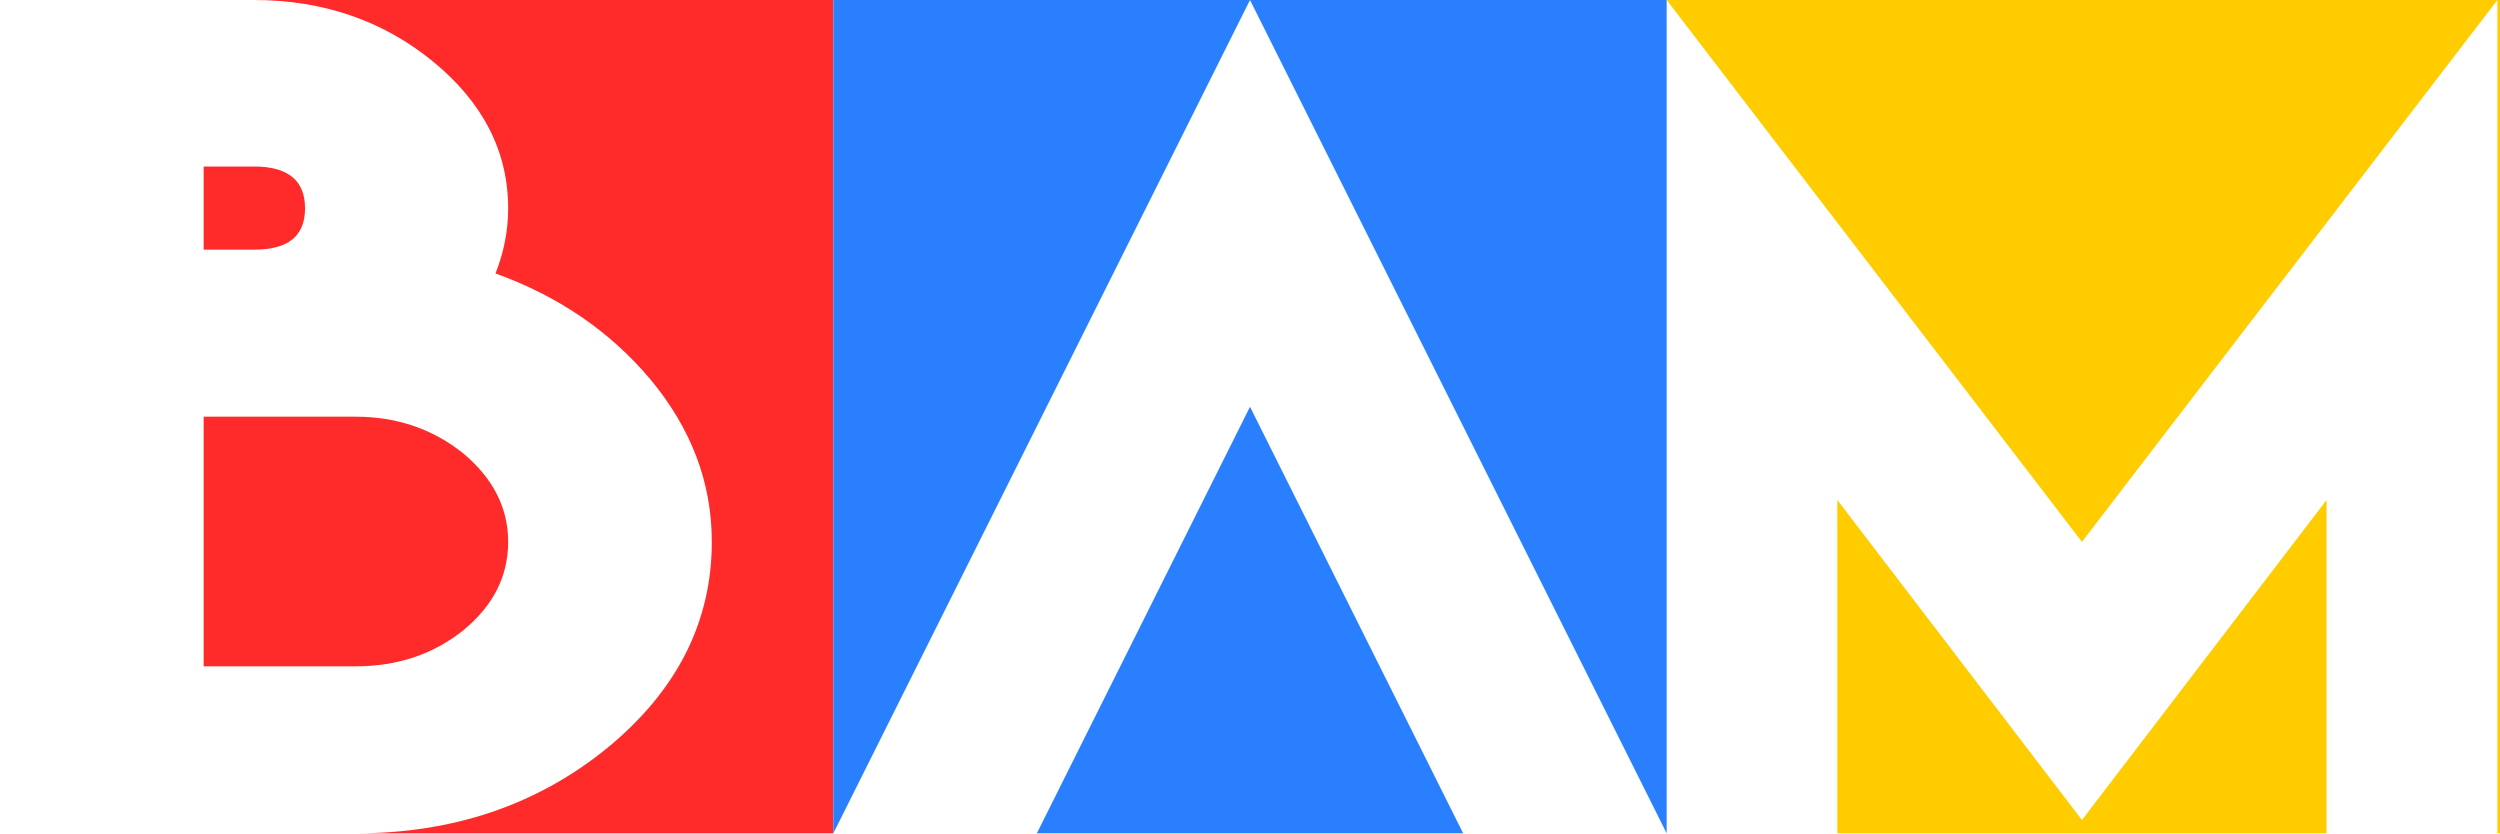
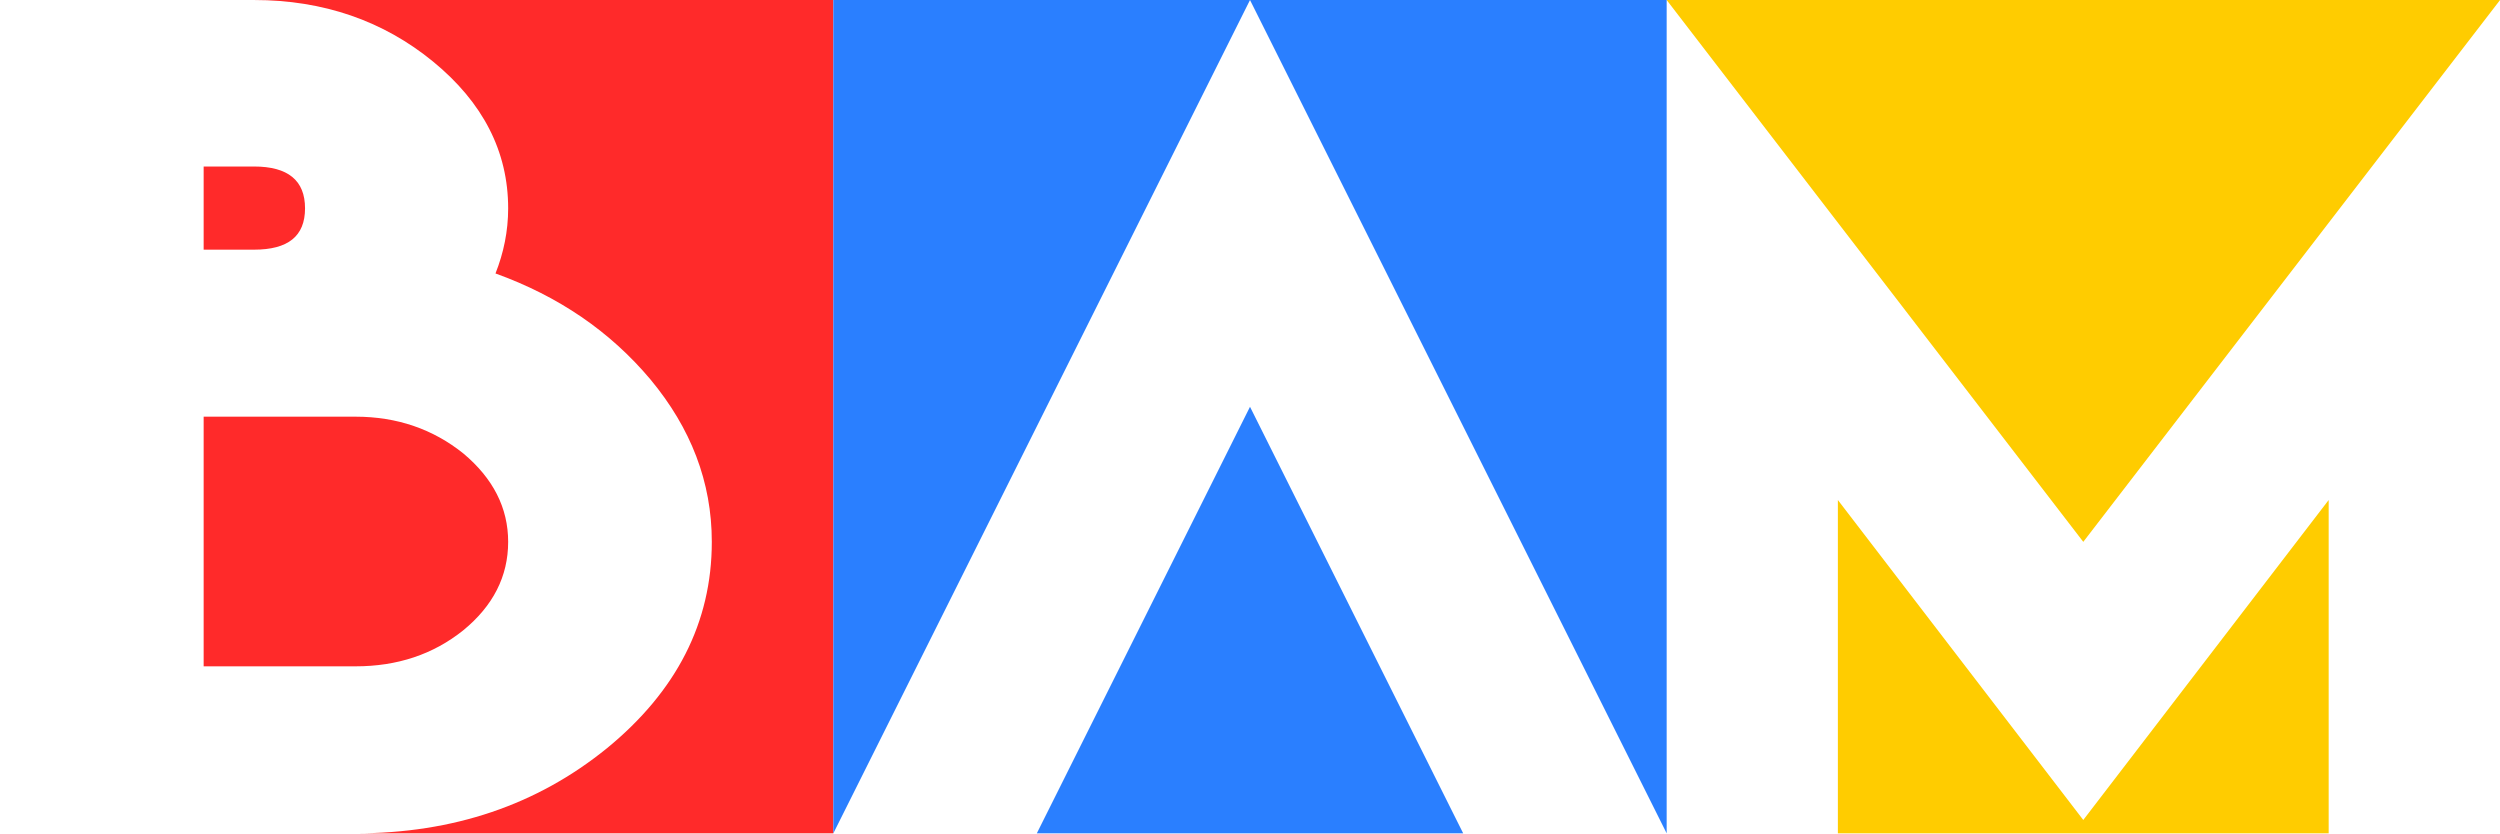
<svg xmlns="http://www.w3.org/2000/svg" width="450" height="150.01" id="svg2" version="1.1">
  <defs id="defs4">
    </defs>
  <g id="layer1" transform="translate(0,-902.3522)">
    <path style="fill:#ff2a2a;fill-opacity:1" d="m 45.719,0 c 12.482,0 23.286,3.743 32.25,11.094 8.964,7.351 13.5,16.171 13.5,26.406 0,4.094 -0.806,7.997 -2.281,11.719 11.347,4.094 20.644,10.44 27.906,19.094 7.262,8.747 11.031,18.425 11.031,29.219 0,14.516 -6.362,26.889 -18.844,37.125 C 96.686,144.892 81.588,150 64,150 l 86,0 L 150,0 45.719,0 z m -9.062,29.969 0,7.531 0,7.438 9.062,0 c 6.127,0 9.188,-2.413 9.188,-7.438 0,-5.025 -3.06,-7.531 -9.188,-7.531 l -9.062,0 z m 0,45.031 0,22.531 0,22.406 27.344,0 c 7.489,0 13.96,-2.127 19.406,-6.5 5.333,-4.373 8.062,-9.672 8.062,-15.906 0,-6.141 -2.729,-11.44 -8.062,-15.906 C 77.96,77.252 71.489,75 64,75 l -18.281,0 -9.062,0 z" transform="translate(0,902.3545)" id="rect2997-83-7-2-3-4-9" />
-     <path style="fill:#ffcc00;fill-opacity:1" d="M 300,0 374.75,97.531 449.531,0 300,0 z m 149.531,0 0,150 0.469,0 0,-150 -0.469,0 z m -118.812,90 0,60 88.062,0 0,-60 L 374.75,147.594 330.719,90 z" transform="translate(0,902.3545)" id="rect2997-8-8-8-5-5-4-8" />
+     <path style="fill:#ffcc00;fill-opacity:1" d="m 300,902.355 74.989,97.531 75.02,-97.531 z m 30.817,90 0,60 88.344,0 0,-60 -44.172,57.594 z" id="rect2997-8-8-8-5-5-4-8" />
    <path style="fill:#2a7fff;fill-opacity:1" d="m 150,0 0,150 75,-150 -75,0 z m 75,0 75,150 0,-150 -75,0 z M 225,73.219 186.625,150 263.375,150 225,73.219 z" transform="translate(0,902.3545)" id="rect2997-4-8-4-3-7-8-9" />
  </g>
</svg>
